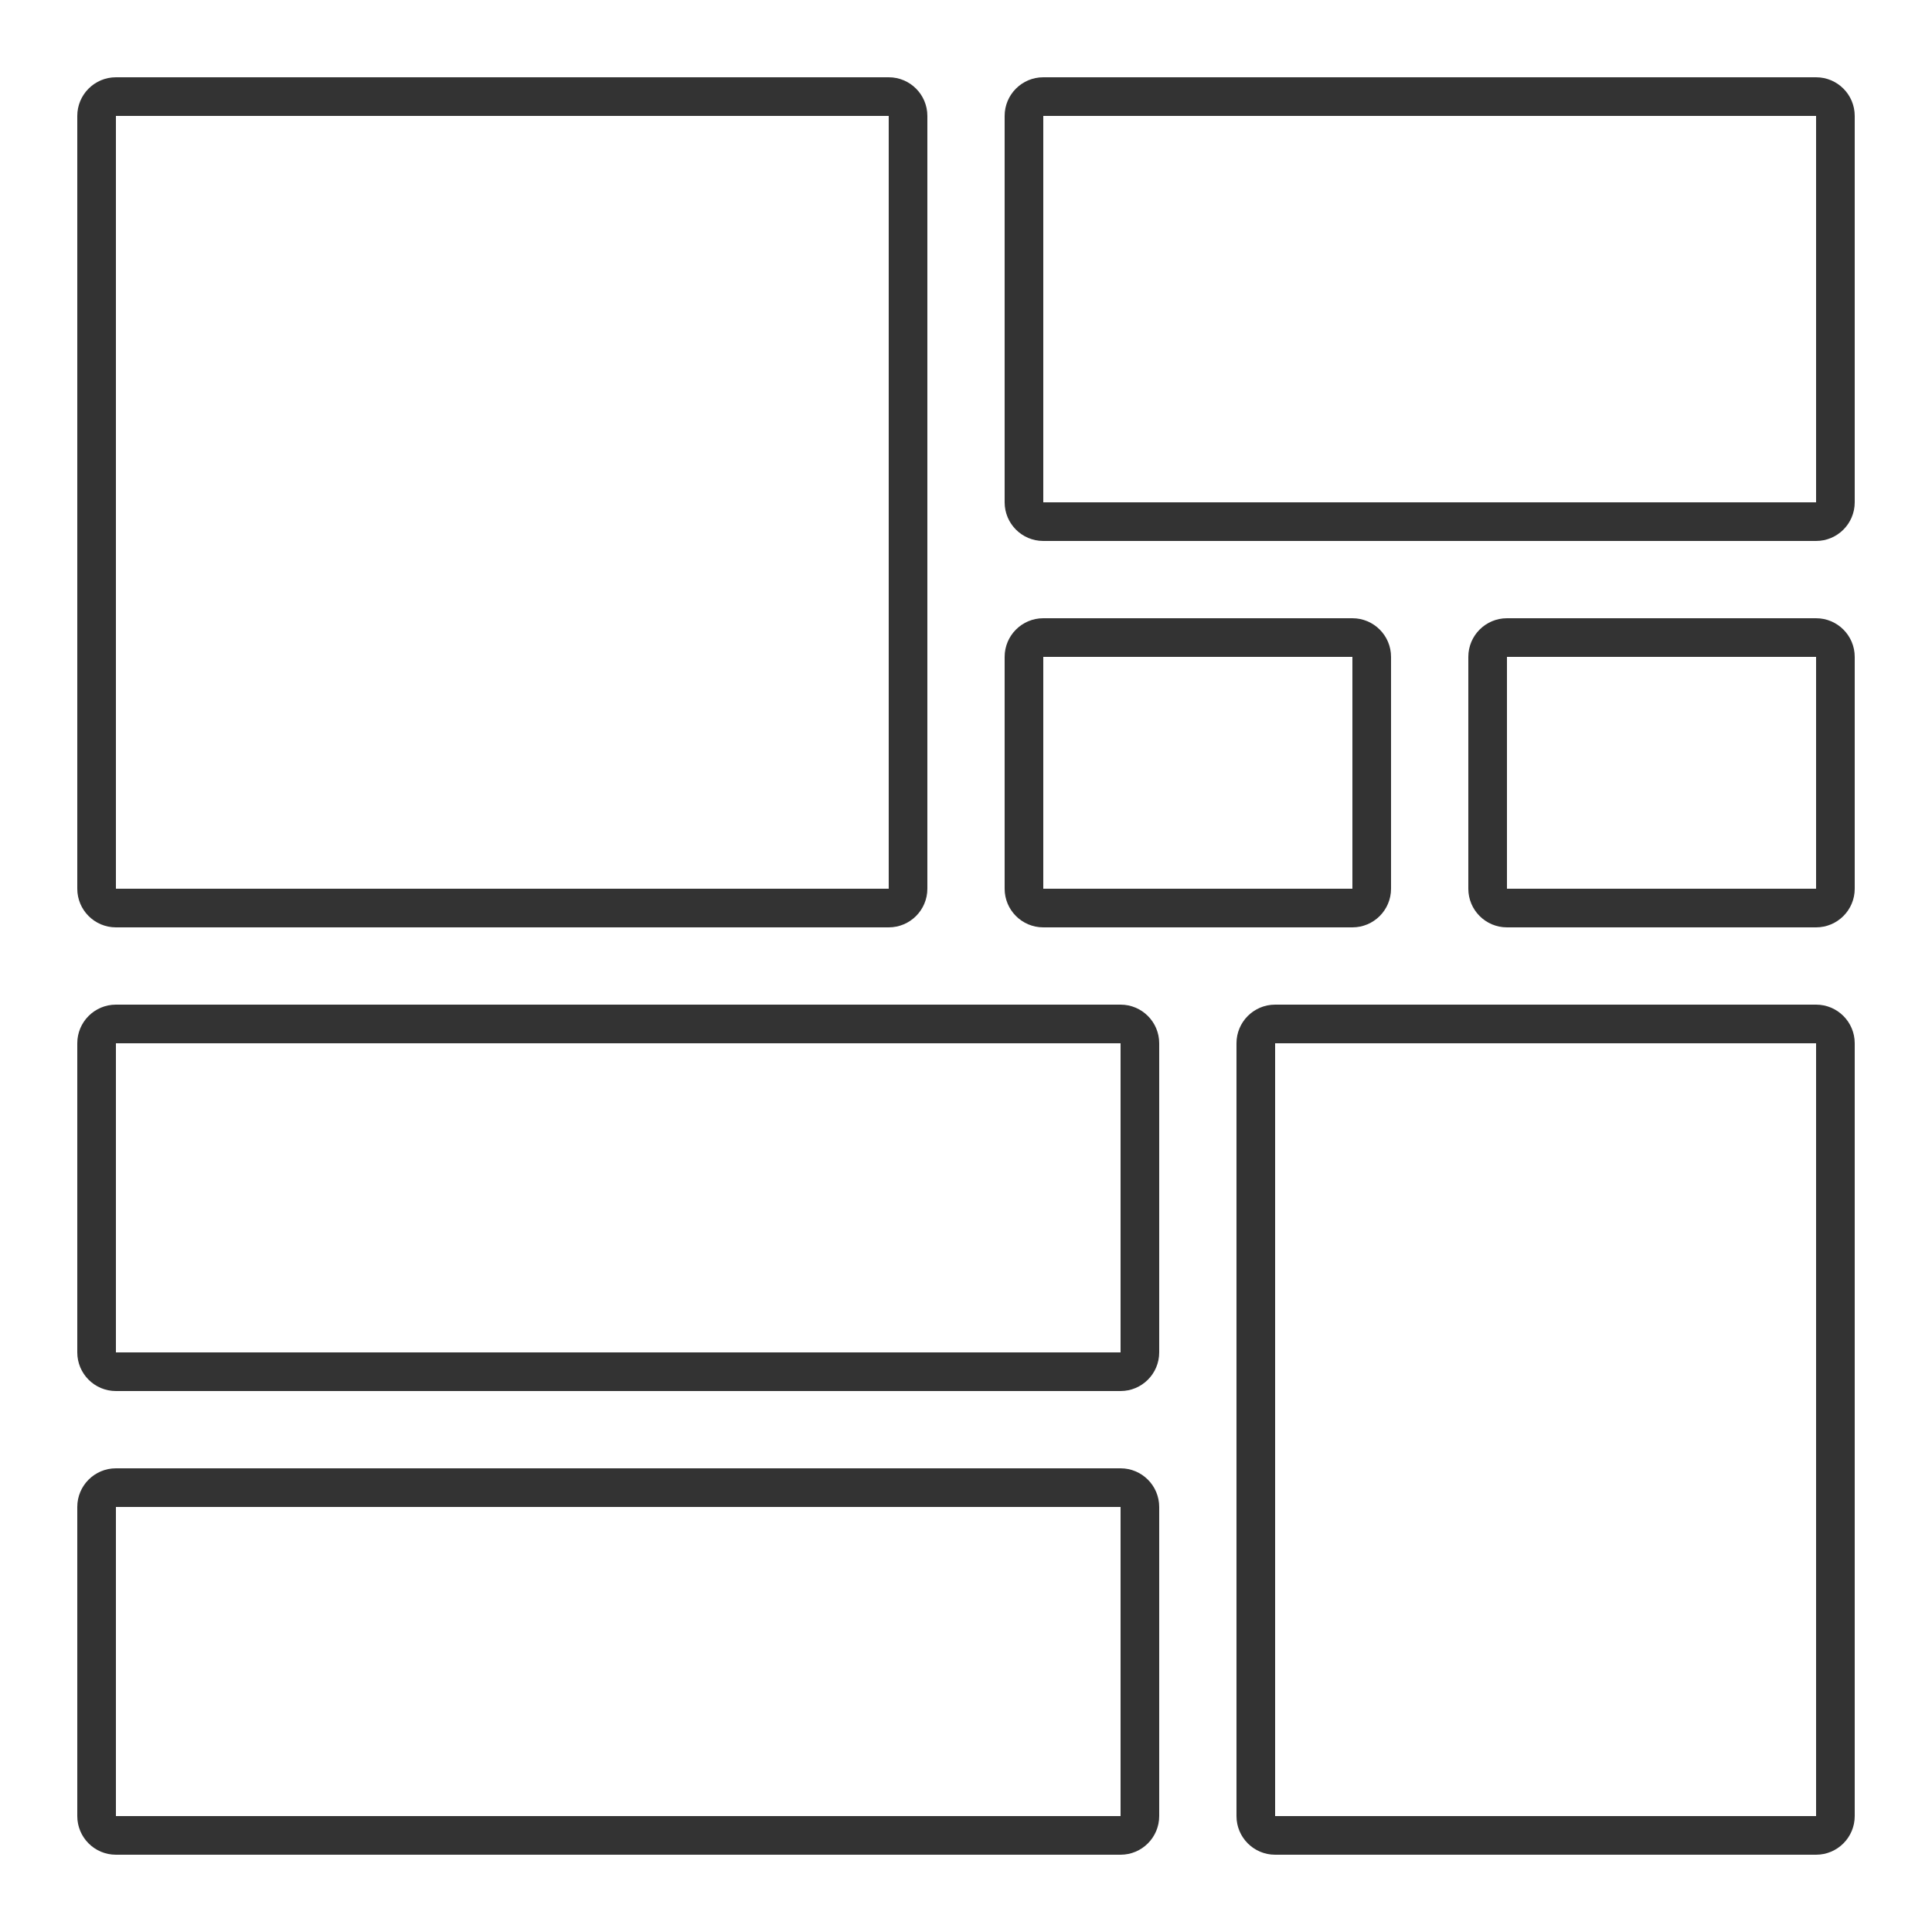
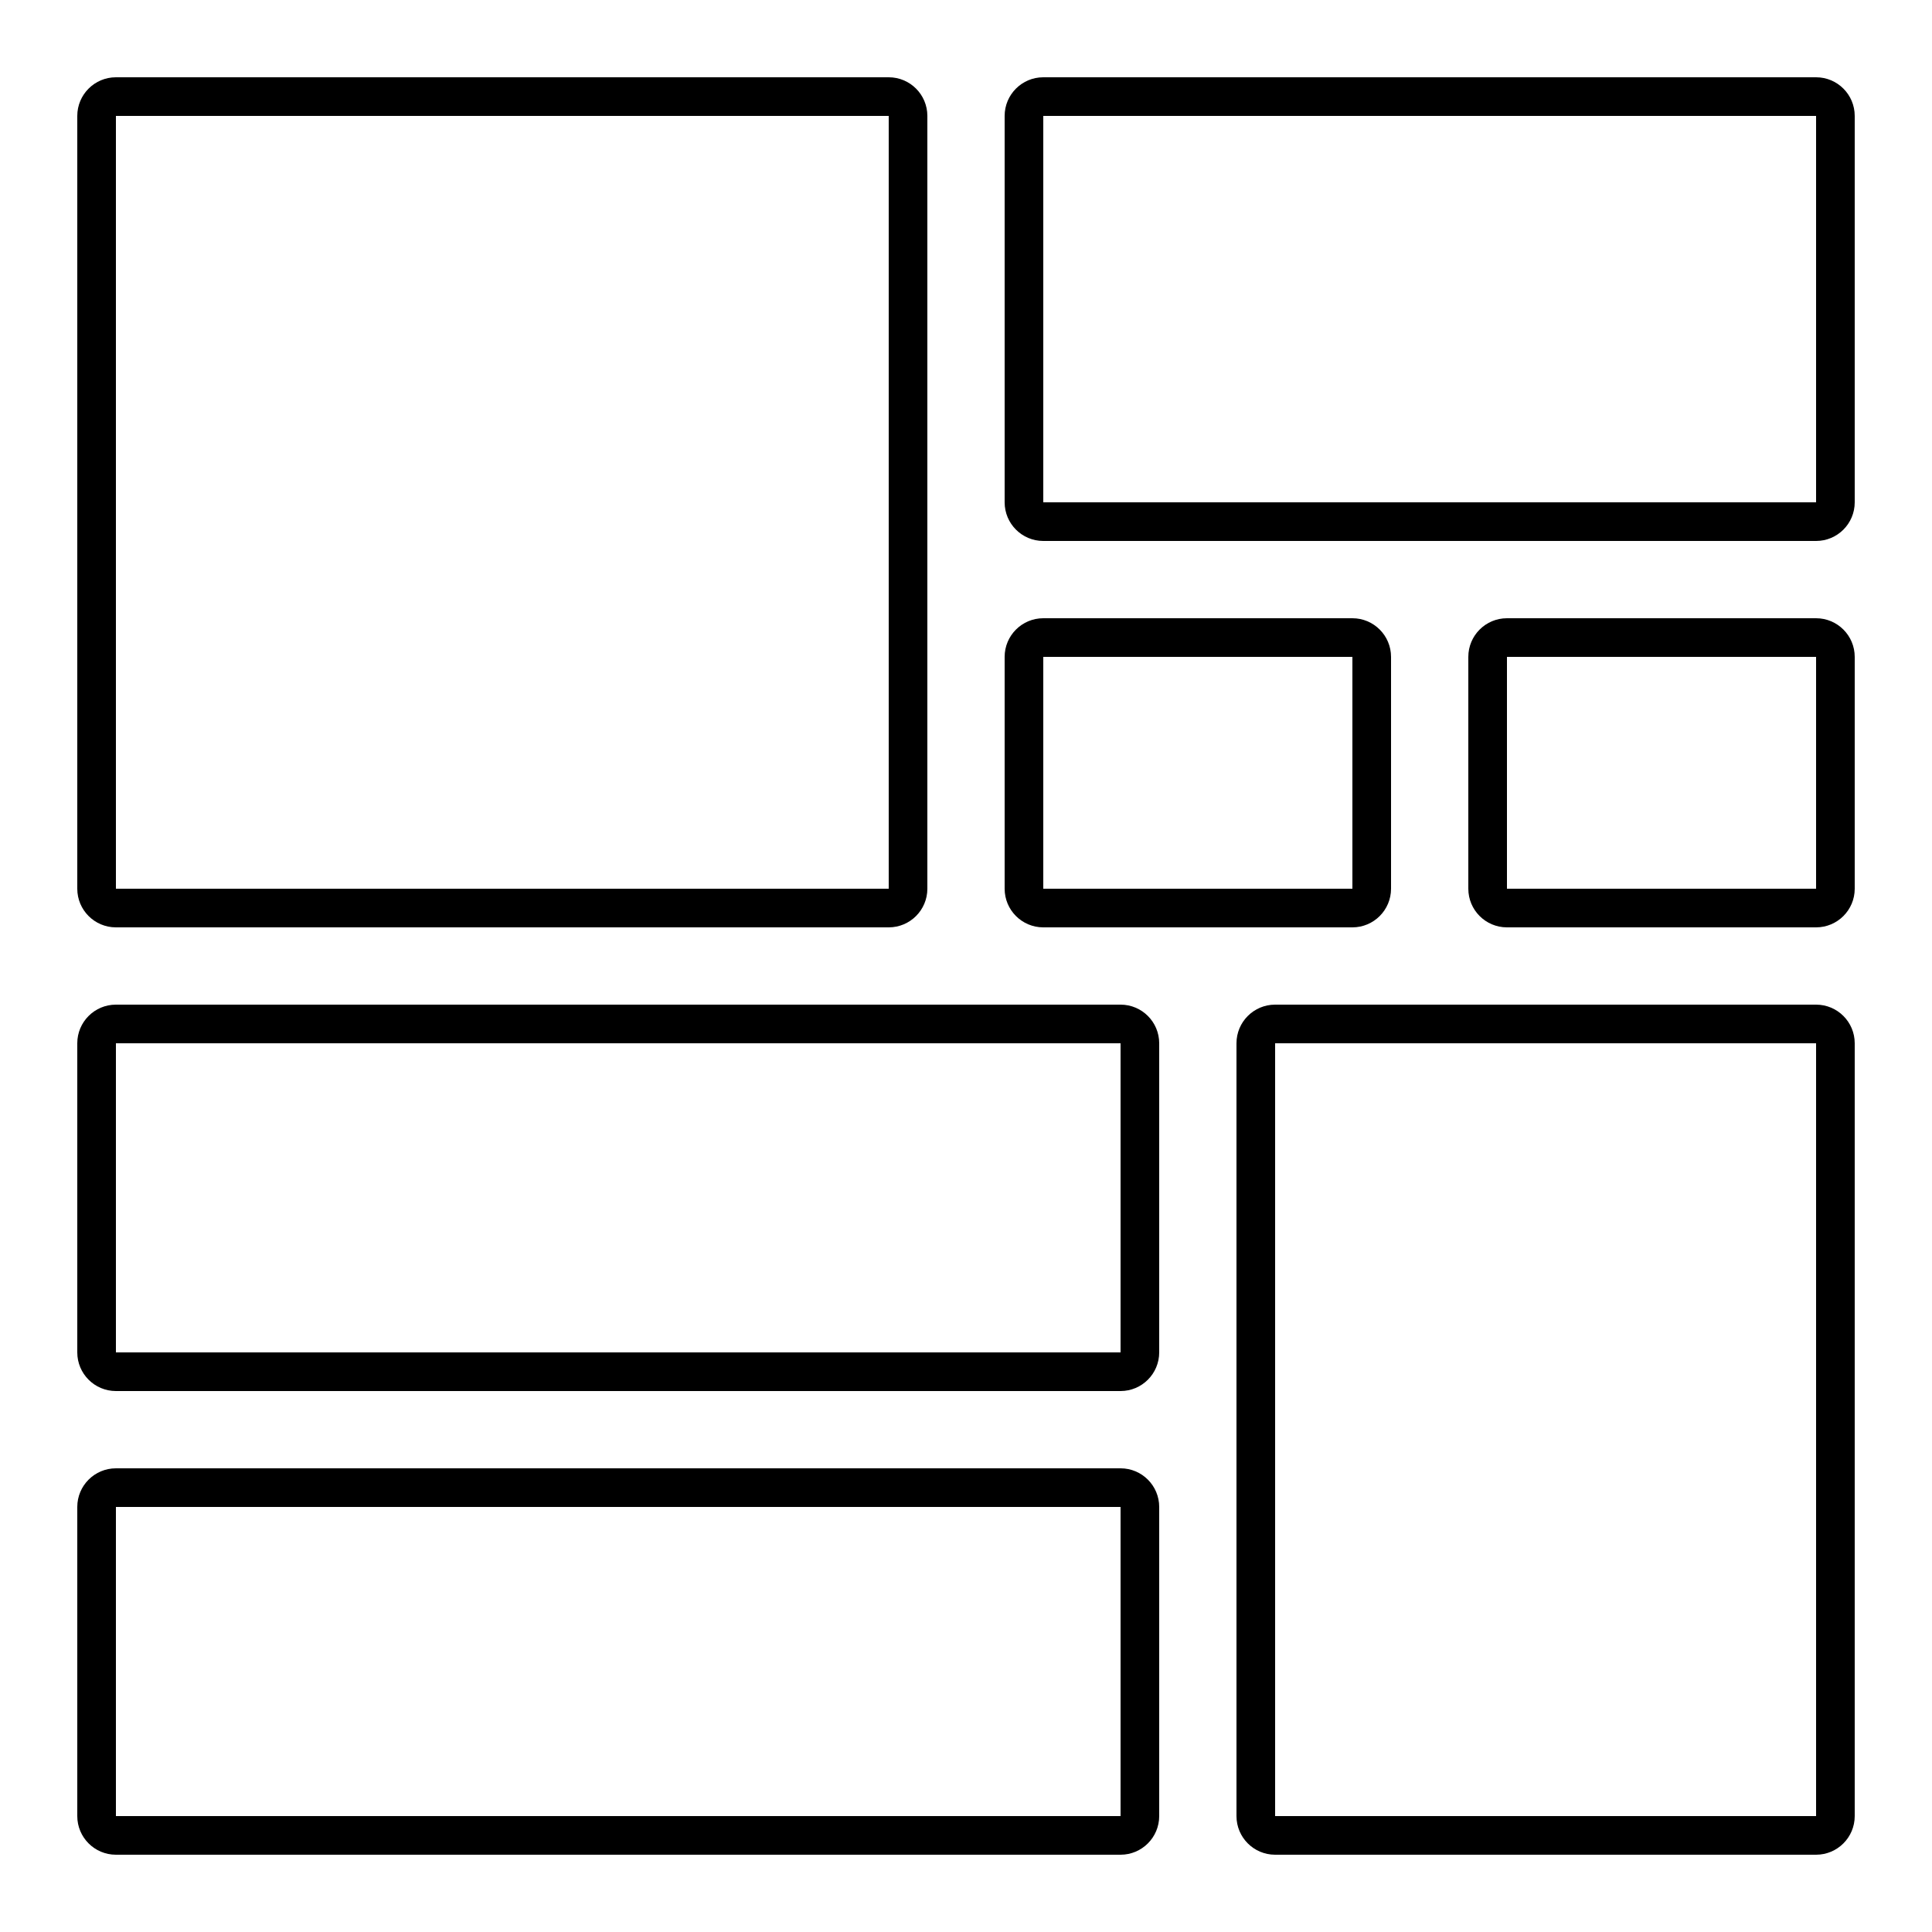
<svg xmlns="http://www.w3.org/2000/svg" width="50" height="50" viewBox="0 0 50 50">
-   <path fill="#333" d="M3,2 L23,2 C23.552,2 24,2.448 24,3 L24,23 C24,23.552 23.552,24 23,24 L3,24 C2.448,24 2,23.552 2,23 L2,3 C2,2.448 2.448,2 3,2 Z M3,3 L3,23 L23,23 L23,3 L3,3 Z M27,2 L47,2 C47.552,2 48,2.448 48,3 L48,13 C48,13.552 47.552,14 47,14 L27,14 C26.448,14 26,13.552 26,13 L26,3 C26,2.448 26.448,2 27,2 Z M27,3 L27,13 L47,13 L47,3 L27,3 Z M27,16 L35,16 C35.552,16 36,16.448 36,17 L36,23 C36,23.552 35.552,24 35,24 L27,24 C26.448,24 26,23.552 26,23 L26,17 C26,16.448 26.448,16 27,16 Z M27,17 L27,23 L35,23 L35,17 L27,17 Z M39,16 L47,16 C47.552,16 48,16.448 48,17 L48,23 C48,23.552 47.552,24 47,24 L39,24 C38.448,24 38,23.552 38,23 L38,17 C38,16.448 38.448,16 39,16 Z M39,17 L39,23 L47,23 L47,17 L39,17 Z M3,38 L29,38 C29.552,38 30,38.448 30,39 L30,47 C30,47.552 29.552,48 29,48 L3,48 C2.448,48 2,47.552 2,47 L2,39 C2,38.448 2.448,38 3,38 Z M3,39 L3,47 L29,47 L29,39 L3,39 Z M3,26 L29,26 C29.552,26 30,26.448 30,27 L30,35 C30,35.552 29.552,36 29,36 L3,36 C2.448,36 2,35.552 2,35 L2,27 C2,26.448 2.448,26 3,26 Z M3,27 L3,35 L29,35 L29,27 L3,27 Z M33,26 L47,26 C47.552,26 48,26.448 48,27 L48,47 C48,47.552 47.552,48 47,48 L33,48 C32.448,48 32,47.552 32,47 L32,27 C32,26.448 32.448,26 33,26 Z M33,27 L33,47 L47,47 L47,27 L33,27 Z" />
+   <path d="M3,2 L23,2 C23.552,2 24,2.448 24,3 L24,23 C24,23.552 23.552,24 23,24 L3,24 C2.448,24 2,23.552 2,23 L2,3 C2,2.448 2.448,2 3,2 Z M3,3 L3,23 L23,23 L23,3 L3,3 Z M27,2 L47,2 C47.552,2 48,2.448 48,3 L48,13 C48,13.552 47.552,14 47,14 L27,14 C26.448,14 26,13.552 26,13 L26,3 C26,2.448 26.448,2 27,2 Z M27,3 L27,13 L47,13 L47,3 L27,3 Z M27,16 L35,16 C35.552,16 36,16.448 36,17 L36,23 C36,23.552 35.552,24 35,24 L27,24 C26.448,24 26,23.552 26,23 L26,17 C26,16.448 26.448,16 27,16 Z M27,17 L27,23 L35,23 L35,17 L27,17 Z M39,16 L47,16 C47.552,16 48,16.448 48,17 L48,23 C48,23.552 47.552,24 47,24 L39,24 C38.448,24 38,23.552 38,23 L38,17 C38,16.448 38.448,16 39,16 Z M39,17 L39,23 L47,23 L47,17 L39,17 Z M3,38 L29,38 C29.552,38 30,38.448 30,39 L30,47 C30,47.552 29.552,48 29,48 L3,48 C2.448,48 2,47.552 2,47 L2,39 C2,38.448 2.448,38 3,38 Z M3,39 L3,47 L29,47 L29,39 L3,39 Z M3,26 L29,26 C29.552,26 30,26.448 30,27 L30,35 C30,35.552 29.552,36 29,36 L3,36 C2.448,36 2,35.552 2,35 L2,27 C2,26.448 2.448,26 3,26 Z M3,27 L3,35 L29,35 L29,27 L3,27 Z M33,26 L47,26 C47.552,26 48,26.448 48,27 L48,47 C48,47.552 47.552,48 47,48 L33,48 C32.448,48 32,47.552 32,47 L32,27 C32,26.448 32.448,26 33,26 Z M33,27 L33,47 L47,47 L47,27 L33,27 Z" />
</svg>
